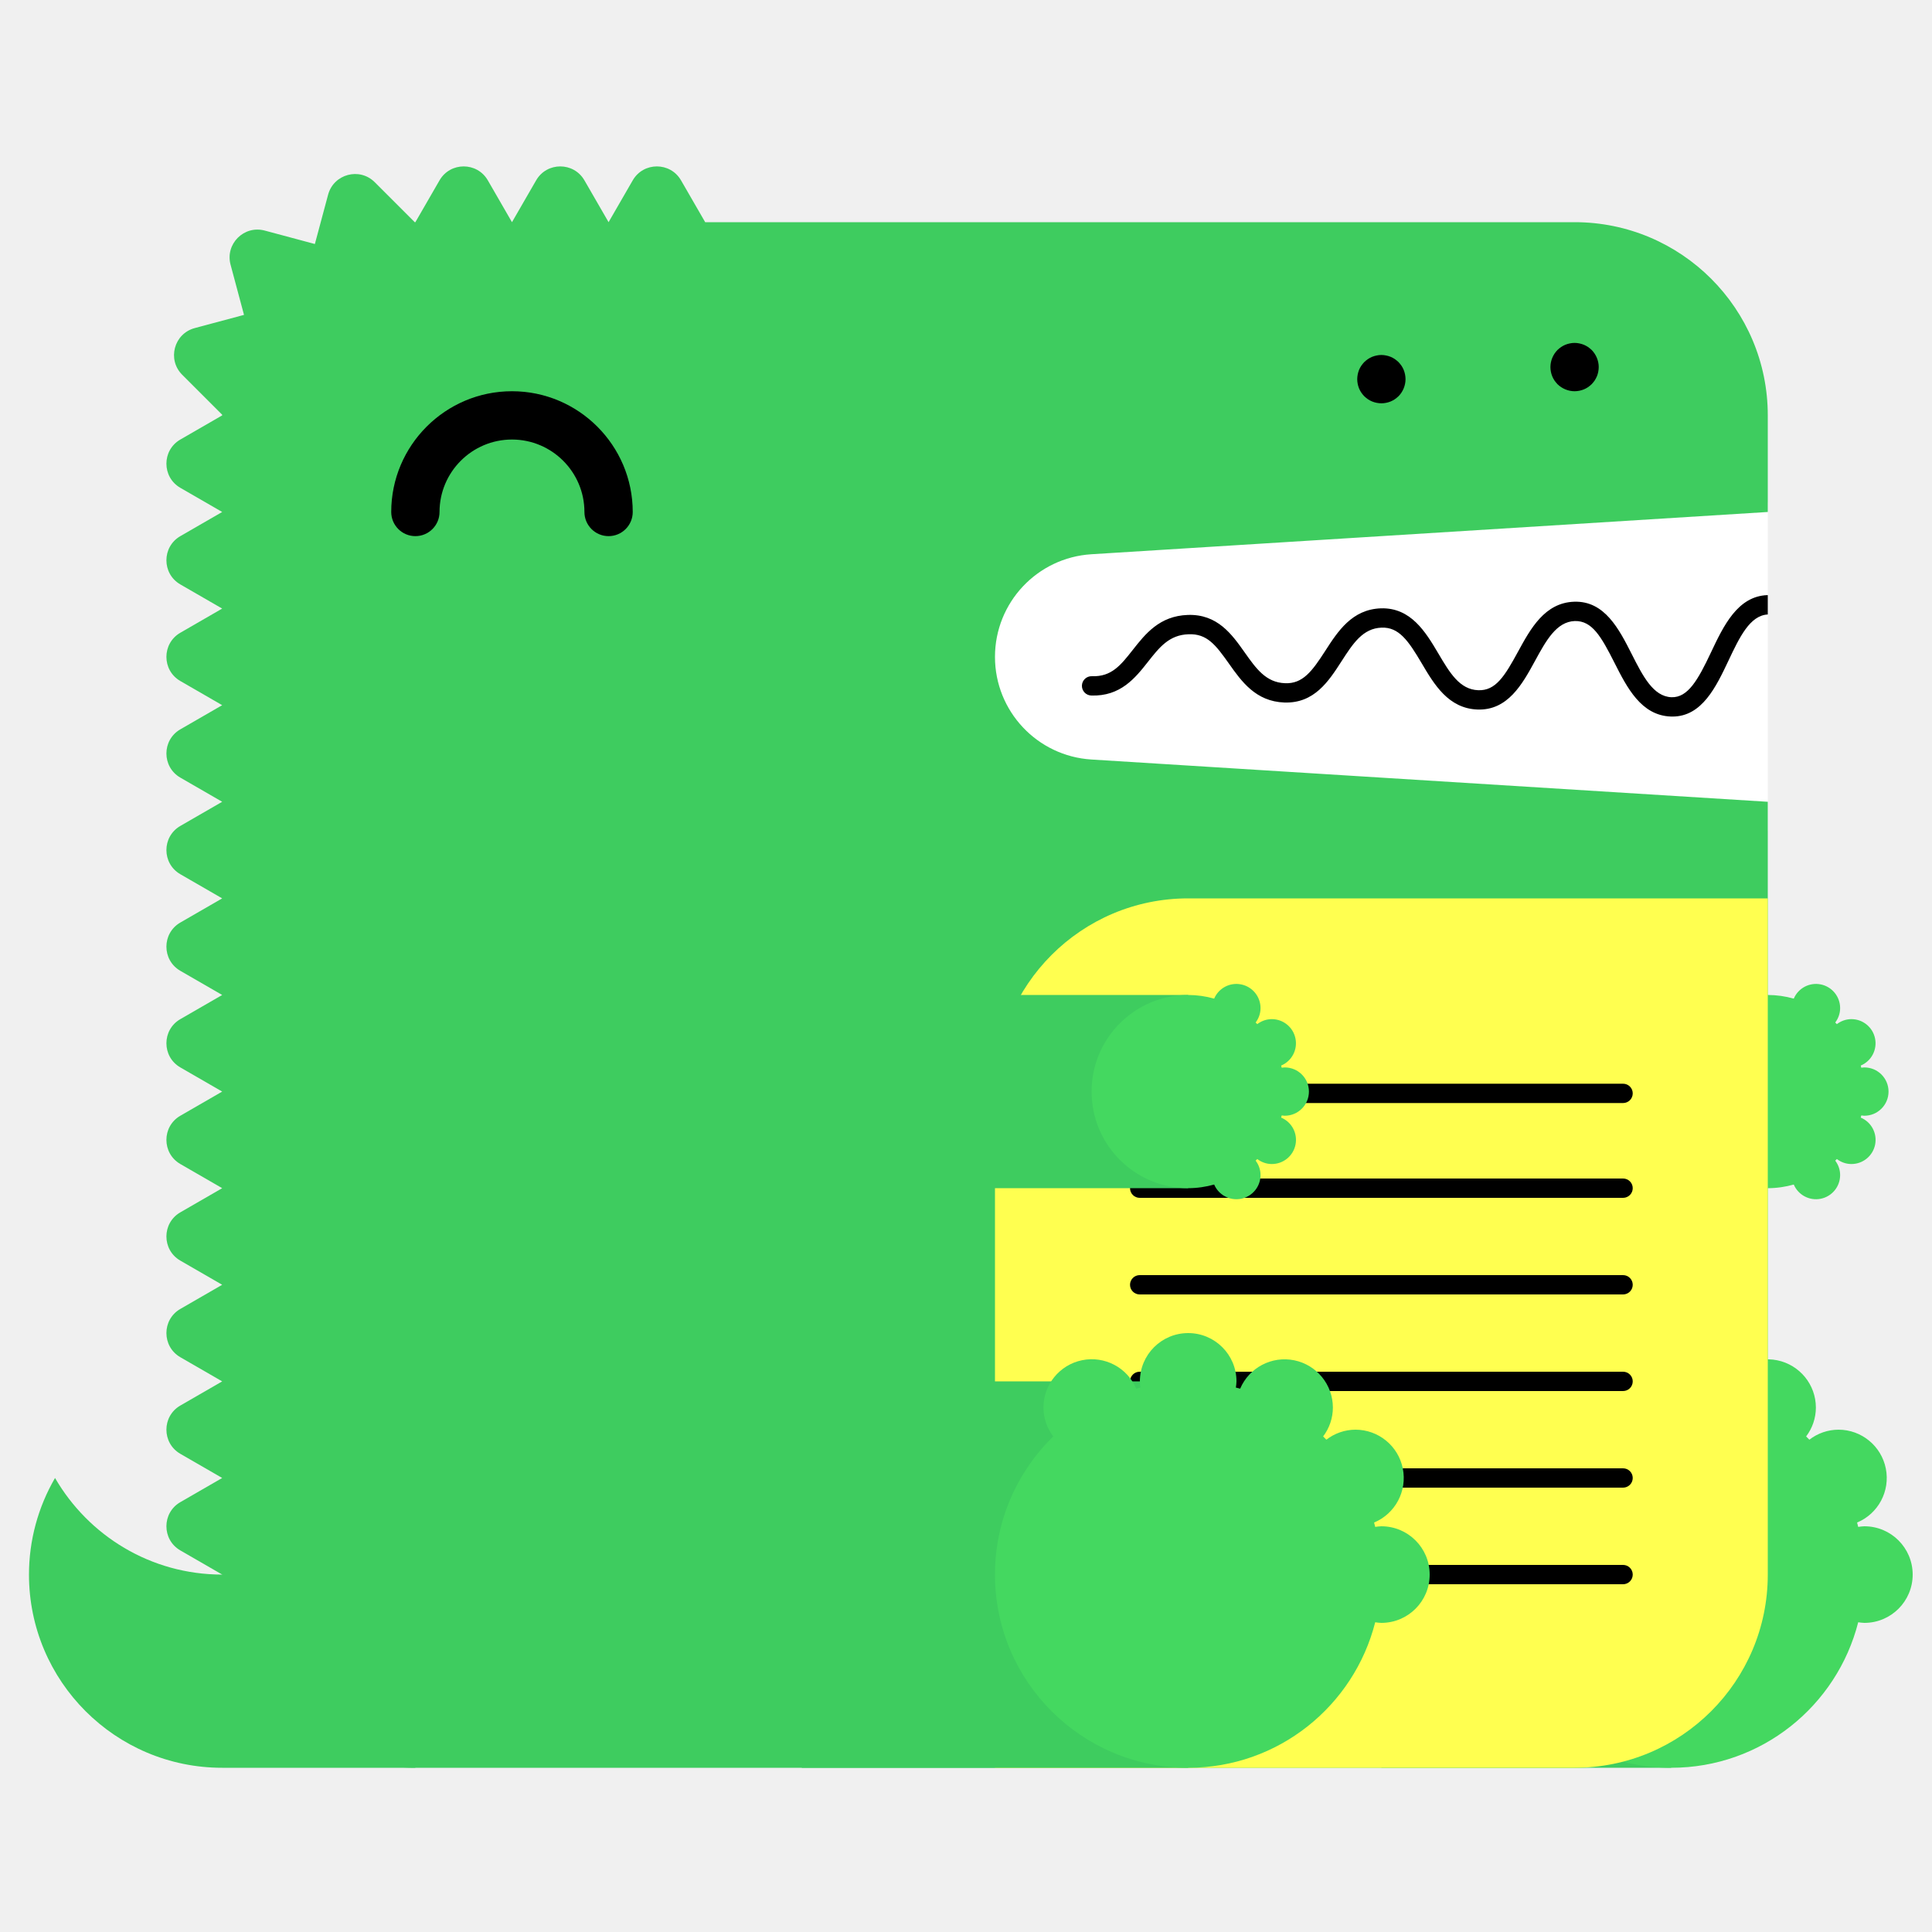
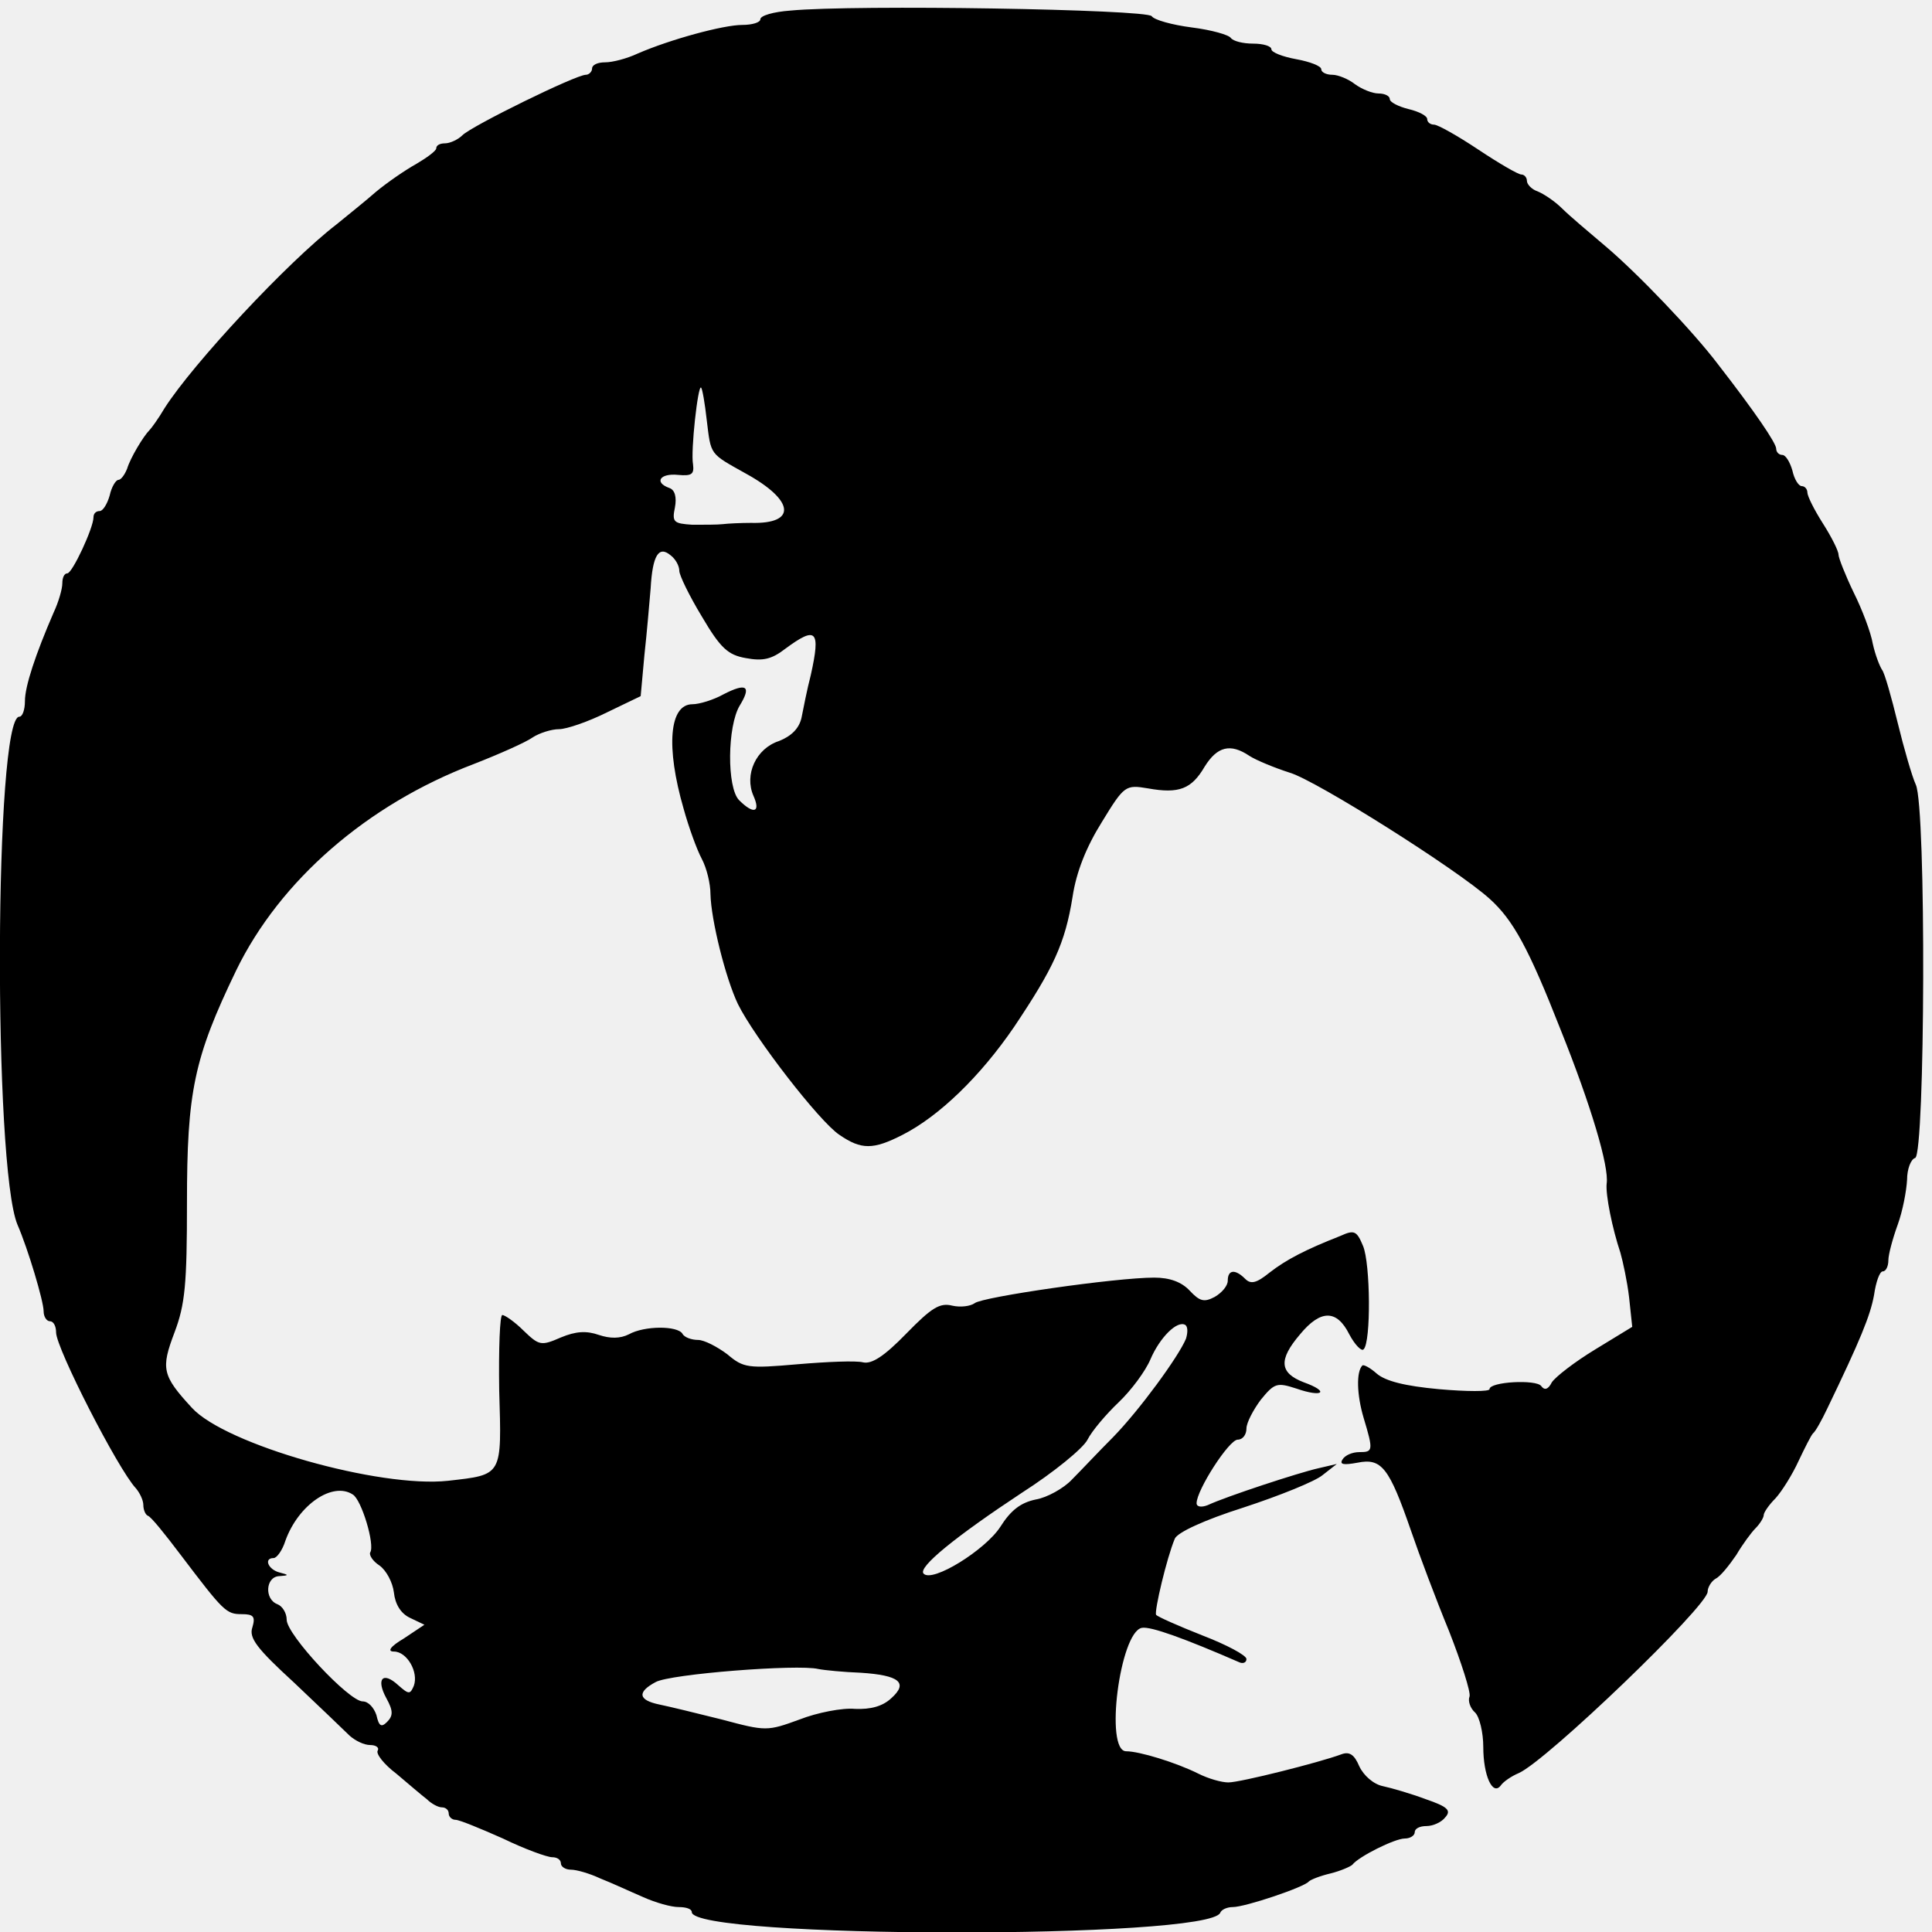
- <svg xmlns="http://www.w3.org/2000/svg" width="200" height="200" viewBox="0 0 200 200">
-   <g fill="none" fill-rule="evenodd">
-     <path fill="#FFF" d="M99 52h84v34H99z" />
-     <path d="M23 163c-7.398 0-13.843-4.027-17.303-10A19.886 19.886 0 0 0 3 163c0 11.046 8.954 20 20 20h20v-20H23z" fill="#3ECC5F" />
-     <path d="M112.98 57.376L183 53V43c0-11.046-8.954-20-20-20H73l-2.5-4.33c-1.112-1.925-3.889-1.925-5 0L63 23l-2.5-4.33c-1.111-1.925-3.889-1.925-5 0L53 23l-2.5-4.33c-1.111-1.925-3.889-1.925-5 0L43 23c-.022 0-.042.003-.065.003l-4.142-4.141c-1.57-1.571-4.252-.853-4.828 1.294l-1.369 5.104-5.192-1.392c-2.148-.575-4.111 1.389-3.535 3.536l1.39 5.193-5.102 1.367c-2.148.576-2.867 3.259-1.296 4.83l4.142 4.142c0 .021-.003.042-.003.064l-4.33 2.5c-1.925 1.111-1.925 3.889 0 5L23 53l-4.33 2.5c-1.925 1.111-1.925 3.889 0 5L23 63l-4.33 2.5c-1.925 1.111-1.925 3.889 0 5L23 73l-4.33 2.5c-1.925 1.111-1.925 3.889 0 5L23 83l-4.33 2.5c-1.925 1.111-1.925 3.889 0 5L23 93l-4.33 2.5c-1.925 1.111-1.925 3.889 0 5L23 103l-4.33 2.5c-1.925 1.111-1.925 3.889 0 5L23 113l-4.33 2.5c-1.925 1.111-1.925 3.889 0 5L23 123l-4.33 2.5c-1.925 1.111-1.925 3.889 0 5L23 133l-4.33 2.5c-1.925 1.111-1.925 3.889 0 5L23 143l-4.33 2.5c-1.925 1.111-1.925 3.889 0 5L23 153l-4.33 2.5c-1.925 1.111-1.925 3.889 0 5L23 163c0 11.046 8.954 20 20 20h120c11.046 0 20-8.954 20-20V83l-70.02-4.376A10.645 10.645 0 0 1 103 68c0-5.621 4.37-10.273 9.98-10.624" fill="#3ECC5F" />
-     <path fill="#3ECC5F" d="M143 183h30v-40h-30z" />
-     <path d="M193 158c-.219 0-.428.037-.639.064-.038-.15-.074-.301-.116-.451A5 5 0 0 0 190.32 148a4.96 4.96 0 0 0-3.016 1.036 26.531 26.531 0 0 0-.335-.336 4.955 4.955 0 0 0 1.011-2.987 5 5 0 0 0-9.599-1.959c-.148-.042-.297-.077-.445-.115.027-.211.064-.42.064-.639a5 5 0 0 0-5-5 5 5 0 0 0-5 5c0 .219.037.428.064.639-.148.038-.297.073-.445.115a4.998 4.998 0 0 0-9.599 1.959c0 1.125.384 2.151 1.011 2.987-3.717 3.632-6.031 8.693-6.031 14.3 0 11.046 8.954 20 20 20 9.339 0 17.16-6.41 19.361-15.064.211.027.42.064.639.064a5 5 0 0 0 5-5 5 5 0 0 0-5-5" fill="#44D860" />
-     <path fill="#3ECC5F" d="M153 123h30v-20h-30z" />
-     <path d="M193 115.5a2.5 2.5 0 1 0 0-5c-.109 0-.214.019-.319.032-.02-.075-.037-.15-.058-.225a2.501 2.501 0 0 0-.963-4.807c-.569 0-1.088.197-1.508.518a6.653 6.653 0 0 0-.168-.168c.314-.417.506-.931.506-1.494a2.5 2.5 0 0 0-4.8-.979A9.987 9.987 0 0 0 183 103c-5.522 0-10 4.478-10 10s4.478 10 10 10c.934 0 1.833-.138 2.69-.377a2.5 2.5 0 0 0 4.8-.979c0-.563-.192-1.077-.506-1.494.057-.055.113-.111.168-.168.42.321.939.518 1.508.518a2.5 2.5 0 0 0 .963-4.807c.021-.074.038-.15.058-.225.105.013.21.032.319.032" fill="#44D860" />
-     <path d="M63 55.5a2.5 2.5 0 0 1-2.5-2.5c0-4.136-3.364-7.5-7.5-7.5s-7.5 3.364-7.5 7.5a2.5 2.5 0 1 1-5 0c0-6.893 5.607-12.5 12.5-12.5S65.5 46.107 65.5 53a2.5 2.5 0 0 1-2.5 2.5" fill="#000" />
-     <path d="M103 183h60c11.046 0 20-8.954 20-20V93h-60c-11.046 0-20 8.954-20 20v70z" fill="#FFFF50" />
-     <path d="M168.02 124h-50.04a1 1 0 1 1 0-2h50.04a1 1 0 1 1 0 2m0 20h-50.04a1 1 0 1 1 0-2h50.04a1 1 0 1 1 0 2m0 20h-50.04a1 1 0 1 1 0-2h50.04a1 1 0 1 1 0 2m0-49.814h-50.04a1 1 0 1 1 0-2h50.04a1 1 0 1 1 0 2m0 19.814h-50.04a1 1 0 1 1 0-2h50.04a1 1 0 1 1 0 2m0 20h-50.04a1 1 0 1 1 0-2h50.04a1 1 0 1 1 0 2M183 61.611c-.012 0-.022-.006-.034-.005-3.09.105-4.552 3.196-5.842 5.923-1.346 2.85-2.387 4.703-4.093 4.647-1.889-.068-2.969-2.202-4.113-4.46-1.314-2.594-2.814-5.536-5.963-5.426-3.046.104-4.513 2.794-5.807 5.167-1.377 2.528-2.314 4.065-4.121 3.994-1.927-.07-2.951-1.805-4.136-3.813-1.321-2.236-2.848-4.75-5.936-4.664-2.994.103-4.465 2.385-5.763 4.4-1.373 2.13-2.335 3.428-4.165 3.351-1.973-.07-2.992-1.51-4.171-3.177-1.324-1.873-2.816-3.993-5.895-3.89-2.928.1-4.399 1.97-5.696 3.618-1.232 1.564-2.194 2.802-4.229 2.724a1 1 0 0 0-.072 2c3.017.101 4.545-1.8 5.872-3.487 1.177-1.496 2.193-2.787 4.193-2.855 1.926-.082 2.829 1.115 4.195 3.045 1.297 1.834 2.769 3.914 5.731 4.021 3.103.104 4.596-2.215 5.918-4.267 1.182-1.834 2.202-3.417 4.15-3.484 1.793-.067 2.769 1.35 4.145 3.681 1.297 2.197 2.766 4.686 5.787 4.796 3.125.108 4.634-2.62 5.949-5.035 1.139-2.088 2.214-4.06 4.119-4.126 1.793-.042 2.728 1.595 4.111 4.33 1.292 2.553 2.757 5.445 5.825 5.556l.169.003c3.064 0 4.518-3.075 5.805-5.794 1.139-2.41 2.217-4.68 4.067-4.773v-2z" fill="#000" />
-     <path fill="#3ECC5F" d="M83 183h40v-40H83z" />
-     <path d="M143 158c-.219 0-.428.037-.639.064-.038-.15-.074-.301-.116-.451A5 5 0 0 0 140.32 148a4.96 4.96 0 0 0-3.016 1.036 26.531 26.531 0 0 0-.335-.336 4.955 4.955 0 0 0 1.011-2.987 5 5 0 0 0-9.599-1.959c-.148-.042-.297-.077-.445-.115.027-.211.064-.42.064-.639a5 5 0 0 0-5-5 5 5 0 0 0-5 5c0 .219.037.428.064.639-.148.038-.297.073-.445.115a4.998 4.998 0 0 0-9.599 1.959c0 1.125.384 2.151 1.011 2.987-3.717 3.632-6.031 8.693-6.031 14.3 0 11.046 8.954 20 20 20 9.339 0 17.16-6.41 19.361-15.064.211.027.42.064.639.064a5 5 0 0 0 5-5 5 5 0 0 0-5-5" fill="#44D860" />
-     <path fill="#3ECC5F" d="M83 123h40v-20H83z" />
-     <path d="M133 115.5a2.5 2.5 0 1 0 0-5c-.109 0-.214.019-.319.032-.02-.075-.037-.15-.058-.225a2.501 2.501 0 0 0-.963-4.807c-.569 0-1.088.197-1.508.518a6.653 6.653 0 0 0-.168-.168c.314-.417.506-.931.506-1.494a2.5 2.5 0 0 0-4.8-.979A9.987 9.987 0 0 0 123 103c-5.522 0-10 4.478-10 10s4.478 10 10 10c.934 0 1.833-.138 2.69-.377a2.5 2.5 0 0 0 4.8-.979c0-.563-.192-1.077-.506-1.494.057-.055.113-.111.168-.168.42.321.939.518 1.508.518a2.5 2.5 0 0 0 .963-4.807c.021-.074.038-.15.058-.225.105.013.21.032.319.032" fill="#44D860" />
-     <path d="M143 41.75c-.16 0-.33-.02-.49-.05a2.52 2.52 0 0 1-.47-.14c-.15-.06-.29-.14-.431-.23-.13-.09-.259-.2-.38-.31-.109-.12-.219-.24-.309-.38s-.17-.28-.231-.43a2.619 2.619 0 0 1-.189-.96c0-.16.02-.33.05-.49.03-.16.08-.31.139-.47.061-.15.141-.29.231-.43.09-.13.2-.26.309-.38.121-.11.25-.22.38-.31.141-.09.281-.17.431-.23.149-.06.31-.11.47-.14.32-.07.65-.07.98 0 .159.03.32.08.47.14.149.06.29.14.43.23.13.09.259.2.38.31.11.12.22.25.31.38.09.14.17.28.23.43.06.16.11.31.14.47.029.16.05.33.05.49 0 .66-.271 1.31-.73 1.77-.121.11-.25.22-.38.31-.14.09-.281.17-.43.23a2.565 2.565 0 0 1-.96.19m20-1.25c-.66 0-1.3-.27-1.771-.73a3.802 3.802 0 0 1-.309-.38c-.09-.14-.17-.28-.231-.43a2.619 2.619 0 0 1-.189-.96c0-.66.27-1.3.729-1.77.121-.11.25-.22.38-.31.141-.09.281-.17.431-.23.149-.06.31-.11.47-.14.32-.07.66-.07.98 0 .159.03.32.08.47.14.149.06.29.14.43.23.13.09.259.2.38.31.459.47.73 1.11.73 1.77 0 .16-.021.33-.05.49-.03.16-.08.32-.14.47-.07.15-.14.29-.23.43-.09.13-.2.26-.31.38-.121.11-.25.22-.38.31-.14.09-.281.17-.43.23a2.565 2.565 0 0 1-.96.19" fill="#000" />
+ <svg xmlns="http://www.w3.org/2000/svg" version="1.0" width="310pt" height="310pt" viewBox="0 0 310 310" preserveAspectRatio="xMidYMid meet">
+   <g transform="translate(0,310) scale(0.1,-0.1)" fill="#000000" stroke="none">
+     <path d="M1268 3083 c-27 -2 -48 -8 -48 -14 0 -5 -13 -9 -29 -9 -30 0 -115 -23 -168 -46 -17 -8 -40 -14 -52 -14 -12 0 -21 -4 -21 -10 0 -5 -5 -10 -10 -10 -16 0 -183 -82 -198 -97 -7 -7 -20 -13 -28 -13 -8 0 -14 -3 -14 -8 0 -4 -15 -15 -32 -25 -18 -10 -47 -30 -65 -45 -17 -15 -46 -38 -63 -52 -78 -60 -230 -223 -276 -295 -10 -17 -21 -32 -24 -35 -10 -10 -31 -45 -36 -62 -4 -10 -10 -18 -14 -18 -4 0 -11 -11 -14 -25 -4 -14 -11 -25 -16 -25 -6 0 -10 -4 -10 -10 0 -17 -34 -90 -42 -90 -5 0 -8 -7 -8 -16 0 -9 -6 -30 -14 -47 -29 -67 -46 -118 -46 -142 0 -14 -4 -25 -9 -25 -40 0 -42 -721 -3 -815 17 -39 42 -123 42 -139 0 -9 5 -16 10 -16 6 0 10 -8 10 -18 0 -25 99 -219 128 -250 6 -7 12 -19 12 -27 0 -7 3 -15 7 -17 5 -1 28 -30 53 -63 69 -91 73 -95 98 -95 19 0 22 -4 17 -21 -6 -17 7 -34 67 -89 40 -38 80 -76 89 -85 9 -8 23 -15 33 -15 9 0 15 -4 12 -9 -3 -5 10 -22 30 -37 19 -16 41 -35 49 -41 7 -7 18 -13 24 -13 6 0 11 -4 11 -10 0 -5 5 -10 11 -10 6 0 40 -14 76 -30 35 -17 71 -30 79 -30 8 0 14 -4 14 -10 0 -5 7 -10 16 -10 9 0 30 -6 47 -14 18 -7 48 -21 69 -30 20 -9 45 -16 57 -16 12 0 21 -3 21 -8 0 -43 832 -44 848 -1 2 5 11 9 20 9 20 0 115 32 122 41 3 3 18 9 35 13 16 4 32 11 35 14 10 13 68 42 84 42 9 0 16 5 16 10 0 6 8 10 19 10 10 0 24 6 30 14 10 11 4 17 -31 29 -24 9 -55 18 -69 21 -15 3 -31 17 -38 32 -8 19 -16 24 -29 19 -35 -13 -162 -45 -181 -45 -11 0 -32 6 -48 14 -36 18 -95 36 -116 36 -35 0 -10 191 25 198 14 3 71 -18 156 -55 6 -3 12 -1 12 5 0 6 -32 23 -71 38 -38 15 -72 30 -74 33 -3 6 17 91 30 122 4 10 47 30 110 50 58 19 115 42 127 52 l23 18 -30 -7 c-31 -7 -147 -45 -177 -59 -10 -4 -18 -3 -18 3 0 21 52 102 66 102 8 0 14 8 14 18 0 9 11 30 23 46 22 27 26 28 57 18 43 -15 54 -5 12 10 -39 15 -41 36 -6 77 33 40 59 40 79 0 9 -17 20 -28 23 -24 12 11 11 138 -1 166 -10 24 -14 26 -36 16 -56 -22 -87 -38 -114 -59 -21 -17 -30 -19 -39 -10 -16 16 -28 15 -28 -3 0 -8 -9 -19 -21 -26 -17 -9 -24 -7 -40 10 -13 14 -32 21 -57 21 -62 0 -276 -31 -288 -41 -7 -5 -23 -7 -36 -4 -20 5 -33 -3 -74 -45 -35 -36 -55 -49 -69 -46 -11 3 -58 1 -105 -3 -80 -7 -87 -6 -113 16 -16 12 -37 23 -47 23 -10 0 -22 4 -25 10 -8 13 -61 13 -86 -1 -14 -7 -30 -7 -48 -1 -20 7 -37 6 -61 -4 -32 -14 -35 -13 -60 11 -14 14 -30 25 -34 25 -4 0 -6 -54 -5 -121 4 -138 6 -135 -82 -145 -110 -12 -357 58 -411 117 -48 52 -50 63 -28 121 17 45 20 77 20 208 0 178 11 232 79 373 70 144 210 266 381 331 41 16 84 35 95 43 11 7 30 13 42 13 12 0 47 12 77 27 l54 26 6 66 c4 36 8 84 10 107 3 53 13 69 32 53 8 -6 14 -17 14 -25 0 -7 16 -40 36 -73 30 -51 42 -62 71 -67 27 -5 41 -2 63 15 50 37 57 30 41 -42 -6 -23 -12 -54 -15 -69 -4 -17 -16 -29 -36 -37 -37 -12 -56 -54 -41 -88 12 -27 0 -30 -23 -7 -20 20 -19 119 1 152 19 31 11 37 -26 18 -16 -9 -39 -16 -50 -16 -37 0 -43 -68 -14 -168 8 -29 21 -65 29 -80 8 -15 14 -40 14 -57 1 -41 24 -134 44 -176 26 -53 131 -189 163 -210 35 -24 54 -24 101 0 59 30 125 94 179 173 63 94 82 134 94 209 6 40 22 80 47 120 36 59 38 60 74 54 50 -9 70 -1 91 35 20 32 41 38 72 17 11 -7 40 -19 65 -27 43 -13 268 -155 320 -202 38 -34 63 -80 114 -210 49 -122 78 -220 74 -247 -2 -18 9 -72 22 -111 4 -14 11 -46 14 -72 l5 -47 -59 -36 c-33 -20 -64 -44 -70 -53 -6 -12 -12 -13 -17 -6 -8 11 -83 7 -83 -5 0 -4 -36 -4 -81 0 -55 5 -86 13 -100 25 -10 9 -21 15 -23 13 -10 -10 -9 -47 2 -84 16 -53 15 -55 -7 -55 -11 0 -23 -5 -27 -12 -5 -8 2 -9 24 -5 39 8 51 -8 86 -109 13 -38 40 -110 61 -161 20 -51 35 -98 33 -105 -3 -7 1 -19 9 -26 7 -7 13 -32 13 -55 0 -46 15 -79 28 -62 4 6 17 15 29 20 45 20 303 268 303 291 0 7 6 17 13 21 8 4 22 22 33 38 10 17 24 36 31 43 7 7 13 17 13 21 0 4 8 16 19 27 10 11 27 38 37 60 10 21 20 41 23 44 4 3 14 21 23 40 53 110 69 149 75 182 3 21 9 38 14 38 5 0 9 8 9 18 0 9 7 35 15 57 8 22 14 54 15 72 0 17 6 33 13 35 16 6 18 563 1 599 -6 13 -19 58 -29 99 -10 41 -21 80 -25 85 -4 6 -11 24 -15 42 -3 18 -17 55 -31 83 -13 27 -24 55 -24 60 0 6 -11 28 -25 50 -14 22 -25 44 -25 50 0 5 -4 10 -9 10 -5 0 -12 11 -15 25 -4 14 -11 25 -16 25 -6 0 -10 5 -10 10 0 9 -34 59 -93 135 -40 53 -130 147 -181 190 -26 22 -58 49 -69 60 -12 12 -30 24 -40 28 -9 3 -17 11 -17 17 0 5 -4 10 -9 10 -5 0 -36 18 -69 40 -33 22 -65 40 -71 40 -6 0 -11 4 -11 9 0 5 -13 12 -30 16 -16 4 -30 11 -30 16 0 5 -8 9 -18 9 -10 0 -27 7 -38 15 -10 8 -27 15 -36 15 -10 0 -18 4 -18 9 0 5 -18 12 -40 16 -22 4 -40 11 -40 16 0 5 -13 9 -29 9 -17 0 -32 4 -36 9 -3 5 -31 13 -63 17 -31 4 -60 12 -64 18 -7 11 -476 19 -580 9z m-134 -657 c7 -57 4 -53 63 -86 78 -43 82 -81 8 -79 -16 0 -37 -1 -45 -2 -8 -1 -30 -1 -49 -1 -30 2 -33 4 -28 28 3 16 0 28 -9 31 -25 9 -15 24 14 21 22 -2 26 1 24 17 -4 21 8 129 13 123 2 -2 6 -25 9 -52z m769 -1474 c-12 -29 -75 -115 -117 -158 -23 -23 -52 -54 -66 -68 -13 -14 -40 -29 -58 -32 -24 -5 -40 -17 -57 -44 -24 -37 -109 -90 -123 -75 -10 10 52 60 158 130 50 32 98 71 105 85 7 14 30 41 50 60 20 19 43 50 51 69 15 35 43 63 56 55 4 -3 4 -12 1 -22z m-1337 -250 c14 -8 36 -81 28 -93 -2 -4 4 -14 15 -21 11 -8 21 -27 23 -43 2 -19 11 -34 26 -41 l23 -11 -33 -22 c-22 -13 -27 -21 -16 -21 21 0 40 -33 32 -55 -6 -14 -8 -14 -25 1 -25 23 -36 10 -19 -21 11 -20 11 -28 1 -38 -9 -9 -13 -7 -17 11 -4 12 -13 22 -22 22 -22 0 -122 107 -122 131 0 11 -7 22 -15 25 -21 8 -19 44 3 45 16 1 16 2 0 6 -18 5 -25 23 -9 23 5 0 14 12 19 28 21 58 76 95 108 74z m815 -286 c62 -4 77 -16 49 -41 -14 -13 -33 -18 -58 -17 -20 2 -61 -6 -89 -17 -52 -19 -54 -19 -125 0 -40 10 -85 21 -100 24 -34 7 -36 20 -6 36 23 13 228 29 261 21 10 -2 41 -5 68 -6z" />
  </g>
</svg>
